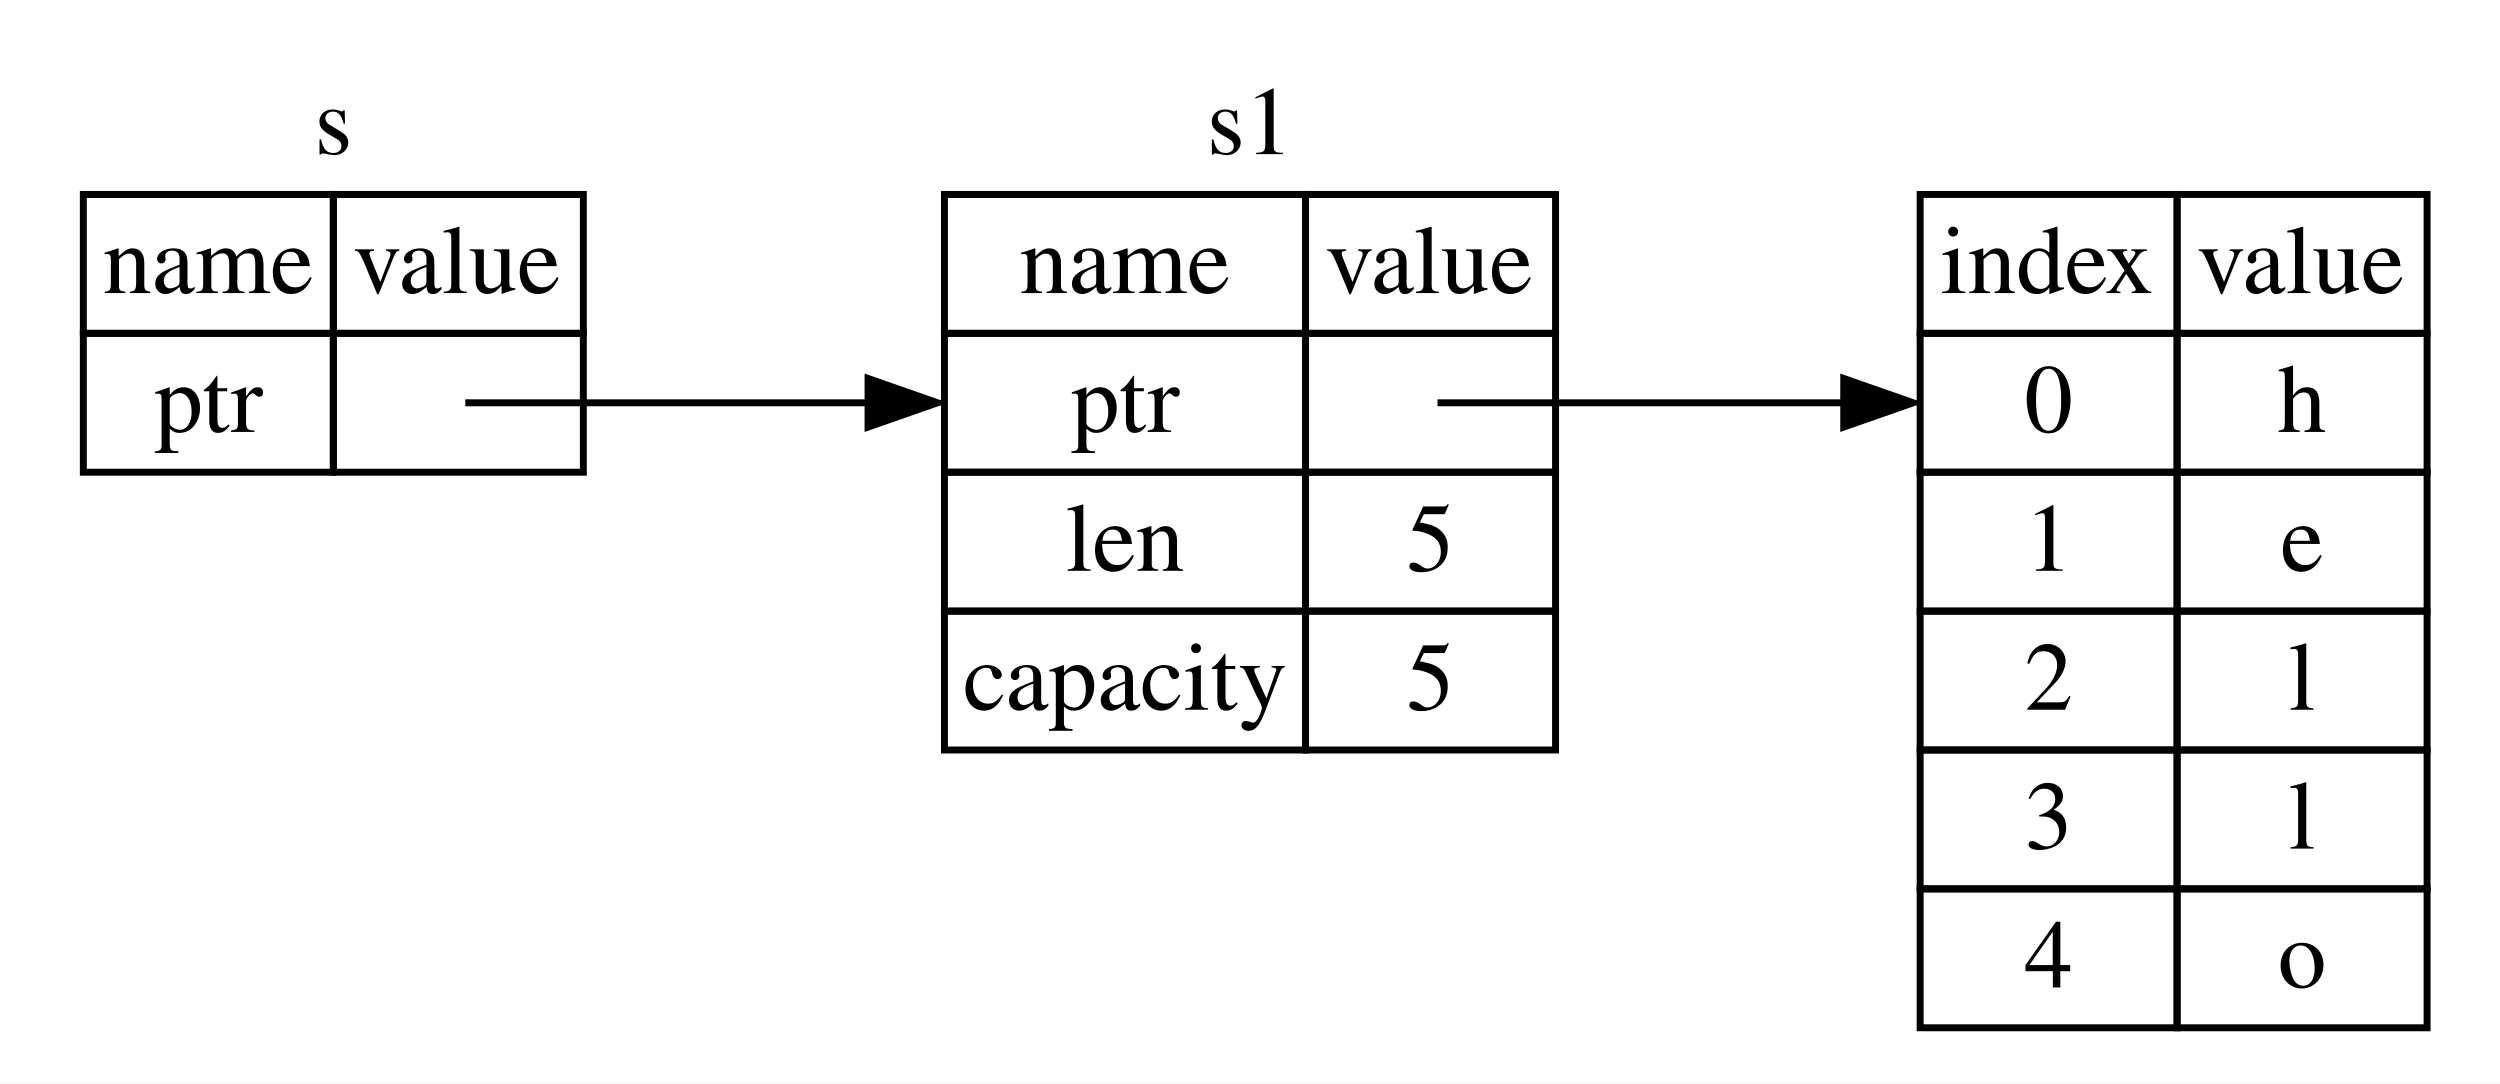
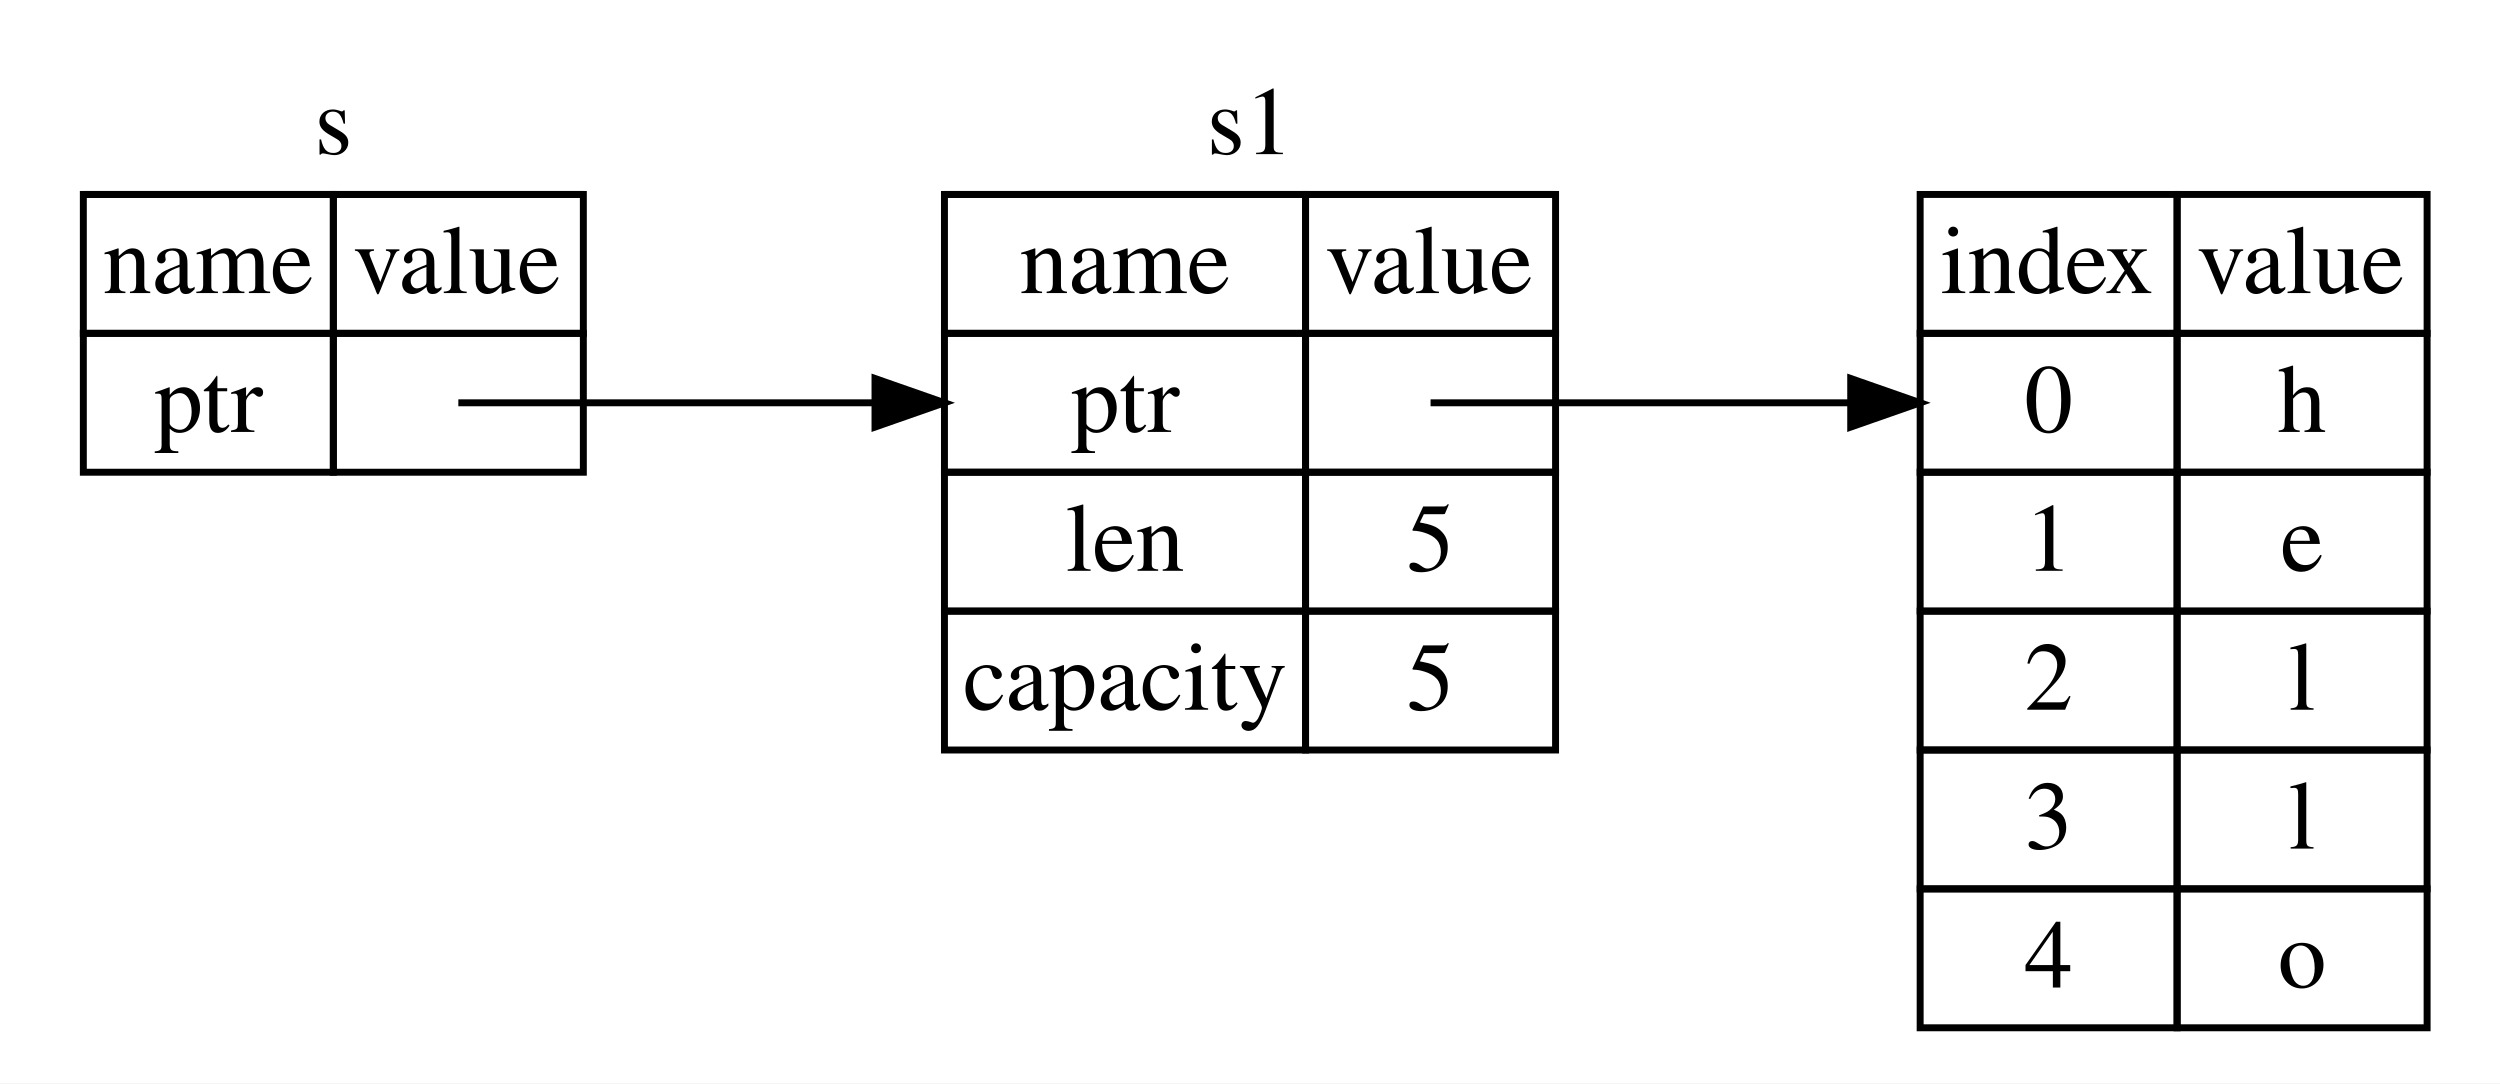
<svg xmlns="http://www.w3.org/2000/svg" viewBox="0.00 0.00 1500.00 650.00">
-   <g id="graph0" class="graph" transform="scale(4.16667 4.16667) rotate(0) translate(4 152)">
-     <polygon fill="white" stroke="none" points="-4,4 -4,-152 357,-152 357,4 -4,4" />
+   <g id="graph0" class="graph" transform="scale(4.1667 4.1667) rotate(0) translate(4 152)">
+     <polygon fill="#ffffff" stroke="transparent" points="-4,4 -4,-152 357,-152 357,4 -4,4" />
    <g id="node1" class="node">
-       <polyline fill="none" stroke="black" points="8,-124 80,-124 " />
-       <text text-anchor="start" x="41.276" y="-129.8" font-family="Times,serif" font-size="14.00">s</text>
-       <polygon fill="none" stroke="black" points="8,-104 8,-124 44,-124 44,-104 8,-104" />
-       <text text-anchor="start" x="10.841" y="-109.8" font-family="Times,serif" font-size="14.00">name</text>
-       <polygon fill="none" stroke="black" points="44,-104 44,-124 80,-124 80,-104 44,-104" />
-       <text text-anchor="start" x="46.841" y="-109.8" font-family="Times,serif" font-size="14.00">value</text>
-       <polygon fill="none" stroke="black" points="8,-84 8,-104 44,-104 44,-84 8,-84" />
-       <text text-anchor="start" x="18.224" y="-89.8" font-family="Times,serif" font-size="14.00">ptr</text>
-       <polygon fill="none" stroke="black" points="44,-84 44,-104 80,-104 80,-84 44,-84" />
+       <polyline fill="none" stroke="#000000" points="8,-124 80,-124 " />
+       <text text-anchor="start" x="41.276" y="-129.8" font-family="Times,serif" font-size="14.00" fill="#000000">s</text>
+       <polygon fill="none" stroke="#000000" points="8,-104 8,-124 44,-124 44,-104 8,-104" />
+       <text text-anchor="start" x="10.841" y="-109.8" font-family="Times,serif" font-size="14.00" fill="#000000">name</text>
+       <polygon fill="none" stroke="#000000" points="44,-104 44,-124 80,-124 80,-104 44,-104" />
+       <text text-anchor="start" x="46.841" y="-109.8" font-family="Times,serif" font-size="14.00" fill="#000000">value</text>
+       <polygon fill="none" stroke="#000000" points="8,-84 8,-104 44,-104 44,-84 8,-84" />
+       <text text-anchor="start" x="18.224" y="-89.8" font-family="Times,serif" font-size="14.00" fill="#000000">ptr</text>
+       <polygon fill="none" stroke="#000000" points="44,-84 44,-104 80,-104 80,-84 44,-84" />
    </g>
    <g id="node2" class="node">
-       <polyline fill="none" stroke="black" points="132,-124 220,-124 " />
-       <text text-anchor="start" x="169.776" y="-129.8" font-family="Times,serif" font-size="14.00">s1</text>
-       <polygon fill="none" stroke="black" points="132,-104 132,-124 184,-124 184,-104 132,-104" />
-       <text text-anchor="start" x="142.841" y="-109.8" font-family="Times,serif" font-size="14.00">name</text>
-       <polygon fill="none" stroke="black" points="184,-104 184,-124 220,-124 220,-104 184,-104" />
-       <text text-anchor="start" x="186.841" y="-109.8" font-family="Times,serif" font-size="14.00">value</text>
-       <polygon fill="none" stroke="black" points="132,-84 132,-104 184,-104 184,-84 132,-84" />
-       <text text-anchor="start" x="150.224" y="-89.8" font-family="Times,serif" font-size="14.00">ptr</text>
-       <polygon fill="none" stroke="black" points="184,-84 184,-104 220,-104 220,-84 184,-84" />
-       <polygon fill="none" stroke="black" points="132,-64 132,-84 184,-84 184,-64 132,-64" />
-       <text text-anchor="start" x="149.448" y="-69.8" font-family="Times,serif" font-size="14.00">len</text>
-       <polygon fill="none" stroke="black" points="184,-64 184,-84 220,-84 220,-64 184,-64" />
-       <text text-anchor="start" x="198.5" y="-69.8" font-family="Times,serif" font-size="14.00">5</text>
-       <polygon fill="none" stroke="black" points="132,-44 132,-64 184,-64 184,-44 132,-44" />
-       <text text-anchor="start" x="134.683" y="-49.8" font-family="Times,serif" font-size="14.00">capacity</text>
-       <polygon fill="none" stroke="black" points="184,-44 184,-64 220,-64 220,-44 184,-44" />
-       <text text-anchor="start" x="198.5" y="-49.8" font-family="Times,serif" font-size="14.00">5</text>
+       <polyline fill="none" stroke="#000000" points="132,-124 220,-124 " />
+       <text text-anchor="start" x="169.776" y="-129.8" font-family="Times,serif" font-size="14.00" fill="#000000">s1</text>
+       <polygon fill="none" stroke="#000000" points="132,-104 132,-124 184,-124 184,-104 132,-104" />
+       <text text-anchor="start" x="142.841" y="-109.8" font-family="Times,serif" font-size="14.00" fill="#000000">name</text>
+       <polygon fill="none" stroke="#000000" points="184,-104 184,-124 220,-124 220,-104 184,-104" />
+       <text text-anchor="start" x="186.841" y="-109.8" font-family="Times,serif" font-size="14.00" fill="#000000">value</text>
+       <polygon fill="none" stroke="#000000" points="132,-84 132,-104 184,-104 184,-84 132,-84" />
+       <text text-anchor="start" x="150.224" y="-89.8" font-family="Times,serif" font-size="14.00" fill="#000000">ptr</text>
+       <polygon fill="none" stroke="#000000" points="184,-84 184,-104 220,-104 220,-84 184,-84" />
+       <polygon fill="none" stroke="#000000" points="132,-64 132,-84 184,-84 184,-64 132,-64" />
+       <text text-anchor="start" x="149.448" y="-69.8" font-family="Times,serif" font-size="14.00" fill="#000000">len</text>
+       <polygon fill="none" stroke="#000000" points="184,-64 184,-84 220,-84 220,-64 184,-64" />
+       <text text-anchor="start" x="198.5" y="-69.8" font-family="Times,serif" font-size="14.00" fill="#000000">5</text>
+       <polygon fill="none" stroke="#000000" points="132,-44 132,-64 184,-64 184,-44 132,-44" />
+       <text text-anchor="start" x="134.683" y="-49.8" font-family="Times,serif" font-size="14.00" fill="#000000">capacity</text>
+       <polygon fill="none" stroke="#000000" points="184,-44 184,-64 220,-64 220,-44 184,-44" />
+       <text text-anchor="start" x="198.5" y="-49.8" font-family="Times,serif" font-size="14.00" fill="#000000">5</text>
    </g>
    <g id="edge2" class="edge">
-       <path fill="none" stroke="black" d="M63,-94C63,-94 92.966,-94 120.871,-94" />
-       <polygon fill="black" stroke="black" points="121,-97.5 131,-94 121,-90.5 121,-97.5" />
+       <path fill="none" stroke="#000000" d="M62,-94C62,-94 93.118,-94 121.951,-94" />
+       <polygon fill="#000000" stroke="#000000" points="122,-97.5 132,-94 122,-90.5 122,-97.5" />
    </g>
    <g id="node3" class="node">
-       <polygon fill="none" stroke="black" points="272.5,-104 272.5,-124 309.5,-124 309.5,-104 272.5,-104" />
-       <text text-anchor="start" x="275.448" y="-109.8" font-family="Times,serif" font-size="14.00">index</text>
-       <polygon fill="none" stroke="black" points="309.5,-104 309.5,-124 345.5,-124 345.5,-104 309.5,-104" />
-       <text text-anchor="start" x="312.341" y="-109.8" font-family="Times,serif" font-size="14.00">value</text>
-       <polygon fill="none" stroke="black" points="272.5,-84 272.5,-104 309.5,-104 309.5,-84 272.5,-84" />
-       <text text-anchor="start" x="287.5" y="-89.8" font-family="Times,serif" font-size="14.00">0</text>
-       <polygon fill="none" stroke="black" points="309.5,-84 309.5,-104 345.5,-104 345.5,-84 309.5,-84" />
-       <text text-anchor="start" x="324" y="-89.8" font-family="Times,serif" font-size="14.00">h</text>
-       <polygon fill="none" stroke="black" points="272.5,-64 272.5,-84 309.5,-84 309.5,-64 272.5,-64" />
-       <text text-anchor="start" x="287.5" y="-69.8" font-family="Times,serif" font-size="14.00">1</text>
-       <polygon fill="none" stroke="black" points="309.5,-64 309.5,-84 345.5,-84 345.5,-64 309.5,-64" />
-       <text text-anchor="start" x="324.393" y="-69.8" font-family="Times,serif" font-size="14.00">e</text>
-       <polygon fill="none" stroke="black" points="272.5,-44 272.5,-64 309.5,-64 309.5,-44 272.5,-44" />
-       <text text-anchor="start" x="287.5" y="-49.8" font-family="Times,serif" font-size="14.00">2</text>
-       <polygon fill="none" stroke="black" points="309.5,-44 309.5,-64 345.5,-64 345.5,-44 309.5,-44" />
-       <text text-anchor="start" x="325.555" y="-49.8" font-family="Times,serif" font-size="14.00">l</text>
-       <polygon fill="none" stroke="black" points="272.5,-24 272.5,-44 309.5,-44 309.5,-24 272.5,-24" />
-       <text text-anchor="start" x="287.5" y="-29.8" font-family="Times,serif" font-size="14.00">3</text>
-       <polygon fill="none" stroke="black" points="309.5,-24 309.5,-44 345.5,-44 345.5,-24 309.5,-24" />
-       <text text-anchor="start" x="325.555" y="-29.8" font-family="Times,serif" font-size="14.00">l</text>
-       <polygon fill="none" stroke="black" points="272.5,-4 272.5,-24 309.5,-24 309.5,-4 272.5,-4" />
-       <text text-anchor="start" x="287.5" y="-9.8" font-family="Times,serif" font-size="14.00">4</text>
-       <polygon fill="none" stroke="black" points="309.5,-4 309.5,-24 345.5,-24 345.5,-4 309.5,-4" />
-       <text text-anchor="start" x="324" y="-9.8" font-family="Times,serif" font-size="14.00">o</text>
+       <polygon fill="none" stroke="#000000" points="272.5,-104 272.5,-124 309.5,-124 309.5,-104 272.5,-104" />
+       <text text-anchor="start" x="275.448" y="-109.8" font-family="Times,serif" font-size="14.00" fill="#000000">index</text>
+       <polygon fill="none" stroke="#000000" points="309.5,-104 309.5,-124 345.5,-124 345.5,-104 309.5,-104" />
+       <text text-anchor="start" x="312.341" y="-109.8" font-family="Times,serif" font-size="14.00" fill="#000000">value</text>
+       <polygon fill="none" stroke="#000000" points="272.5,-84 272.5,-104 309.5,-104 309.5,-84 272.5,-84" />
+       <text text-anchor="start" x="287.5" y="-89.8" font-family="Times,serif" font-size="14.00" fill="#000000">0</text>
+       <polygon fill="none" stroke="#000000" points="309.5,-84 309.5,-104 345.5,-104 345.5,-84 309.5,-84" />
+       <text text-anchor="start" x="324" y="-89.8" font-family="Times,serif" font-size="14.00" fill="#000000">h</text>
+       <polygon fill="none" stroke="#000000" points="272.5,-64 272.5,-84 309.5,-84 309.5,-64 272.5,-64" />
+       <text text-anchor="start" x="287.5" y="-69.8" font-family="Times,serif" font-size="14.00" fill="#000000">1</text>
+       <polygon fill="none" stroke="#000000" points="309.5,-64 309.5,-84 345.5,-84 345.5,-64 309.5,-64" />
+       <text text-anchor="start" x="324.393" y="-69.8" font-family="Times,serif" font-size="14.00" fill="#000000">e</text>
+       <polygon fill="none" stroke="#000000" points="272.5,-44 272.5,-64 309.5,-64 309.5,-44 272.5,-44" />
+       <text text-anchor="start" x="287.5" y="-49.8" font-family="Times,serif" font-size="14.00" fill="#000000">2</text>
+       <polygon fill="none" stroke="#000000" points="309.5,-44 309.5,-64 345.5,-64 345.5,-44 309.5,-44" />
+       <text text-anchor="start" x="325.555" y="-49.8" font-family="Times,serif" font-size="14.00" fill="#000000">l</text>
+       <polygon fill="none" stroke="#000000" points="272.5,-24 272.5,-44 309.5,-44 309.5,-24 272.5,-24" />
+       <text text-anchor="start" x="287.5" y="-29.8" font-family="Times,serif" font-size="14.00" fill="#000000">3</text>
+       <polygon fill="none" stroke="#000000" points="309.5,-24 309.5,-44 345.5,-44 345.5,-24 309.5,-24" />
+       <text text-anchor="start" x="325.555" y="-29.8" font-family="Times,serif" font-size="14.00" fill="#000000">l</text>
+       <polygon fill="none" stroke="#000000" points="272.5,-4 272.5,-24 309.5,-24 309.5,-4 272.5,-4" />
+       <text text-anchor="start" x="287.5" y="-9.8" font-family="Times,serif" font-size="14.00" fill="#000000">4</text>
+       <polygon fill="none" stroke="#000000" points="309.5,-4 309.5,-24 345.5,-24 345.5,-4 309.5,-4" />
+       <text text-anchor="start" x="324" y="-9.8" font-family="Times,serif" font-size="14.00" fill="#000000">o</text>
    </g>
    <g id="edge1" class="edge">
-       <path fill="none" stroke="black" d="M203,-94C203,-94 233.186,-94 261.297,-94" />
-       <polygon fill="black" stroke="black" points="261.5,-97.5 271.5,-94 261.5,-90.5 261.5,-97.5" />
+       <path fill="none" stroke="#000000" d="M202,-94C202,-94 233.341,-94 262.38,-94" />
+       <polygon fill="#000000" stroke="#000000" points="262.5,-97.5 272.5,-94 262.5,-90.5 262.5,-97.5" />
    </g>
  </g>
</svg>
